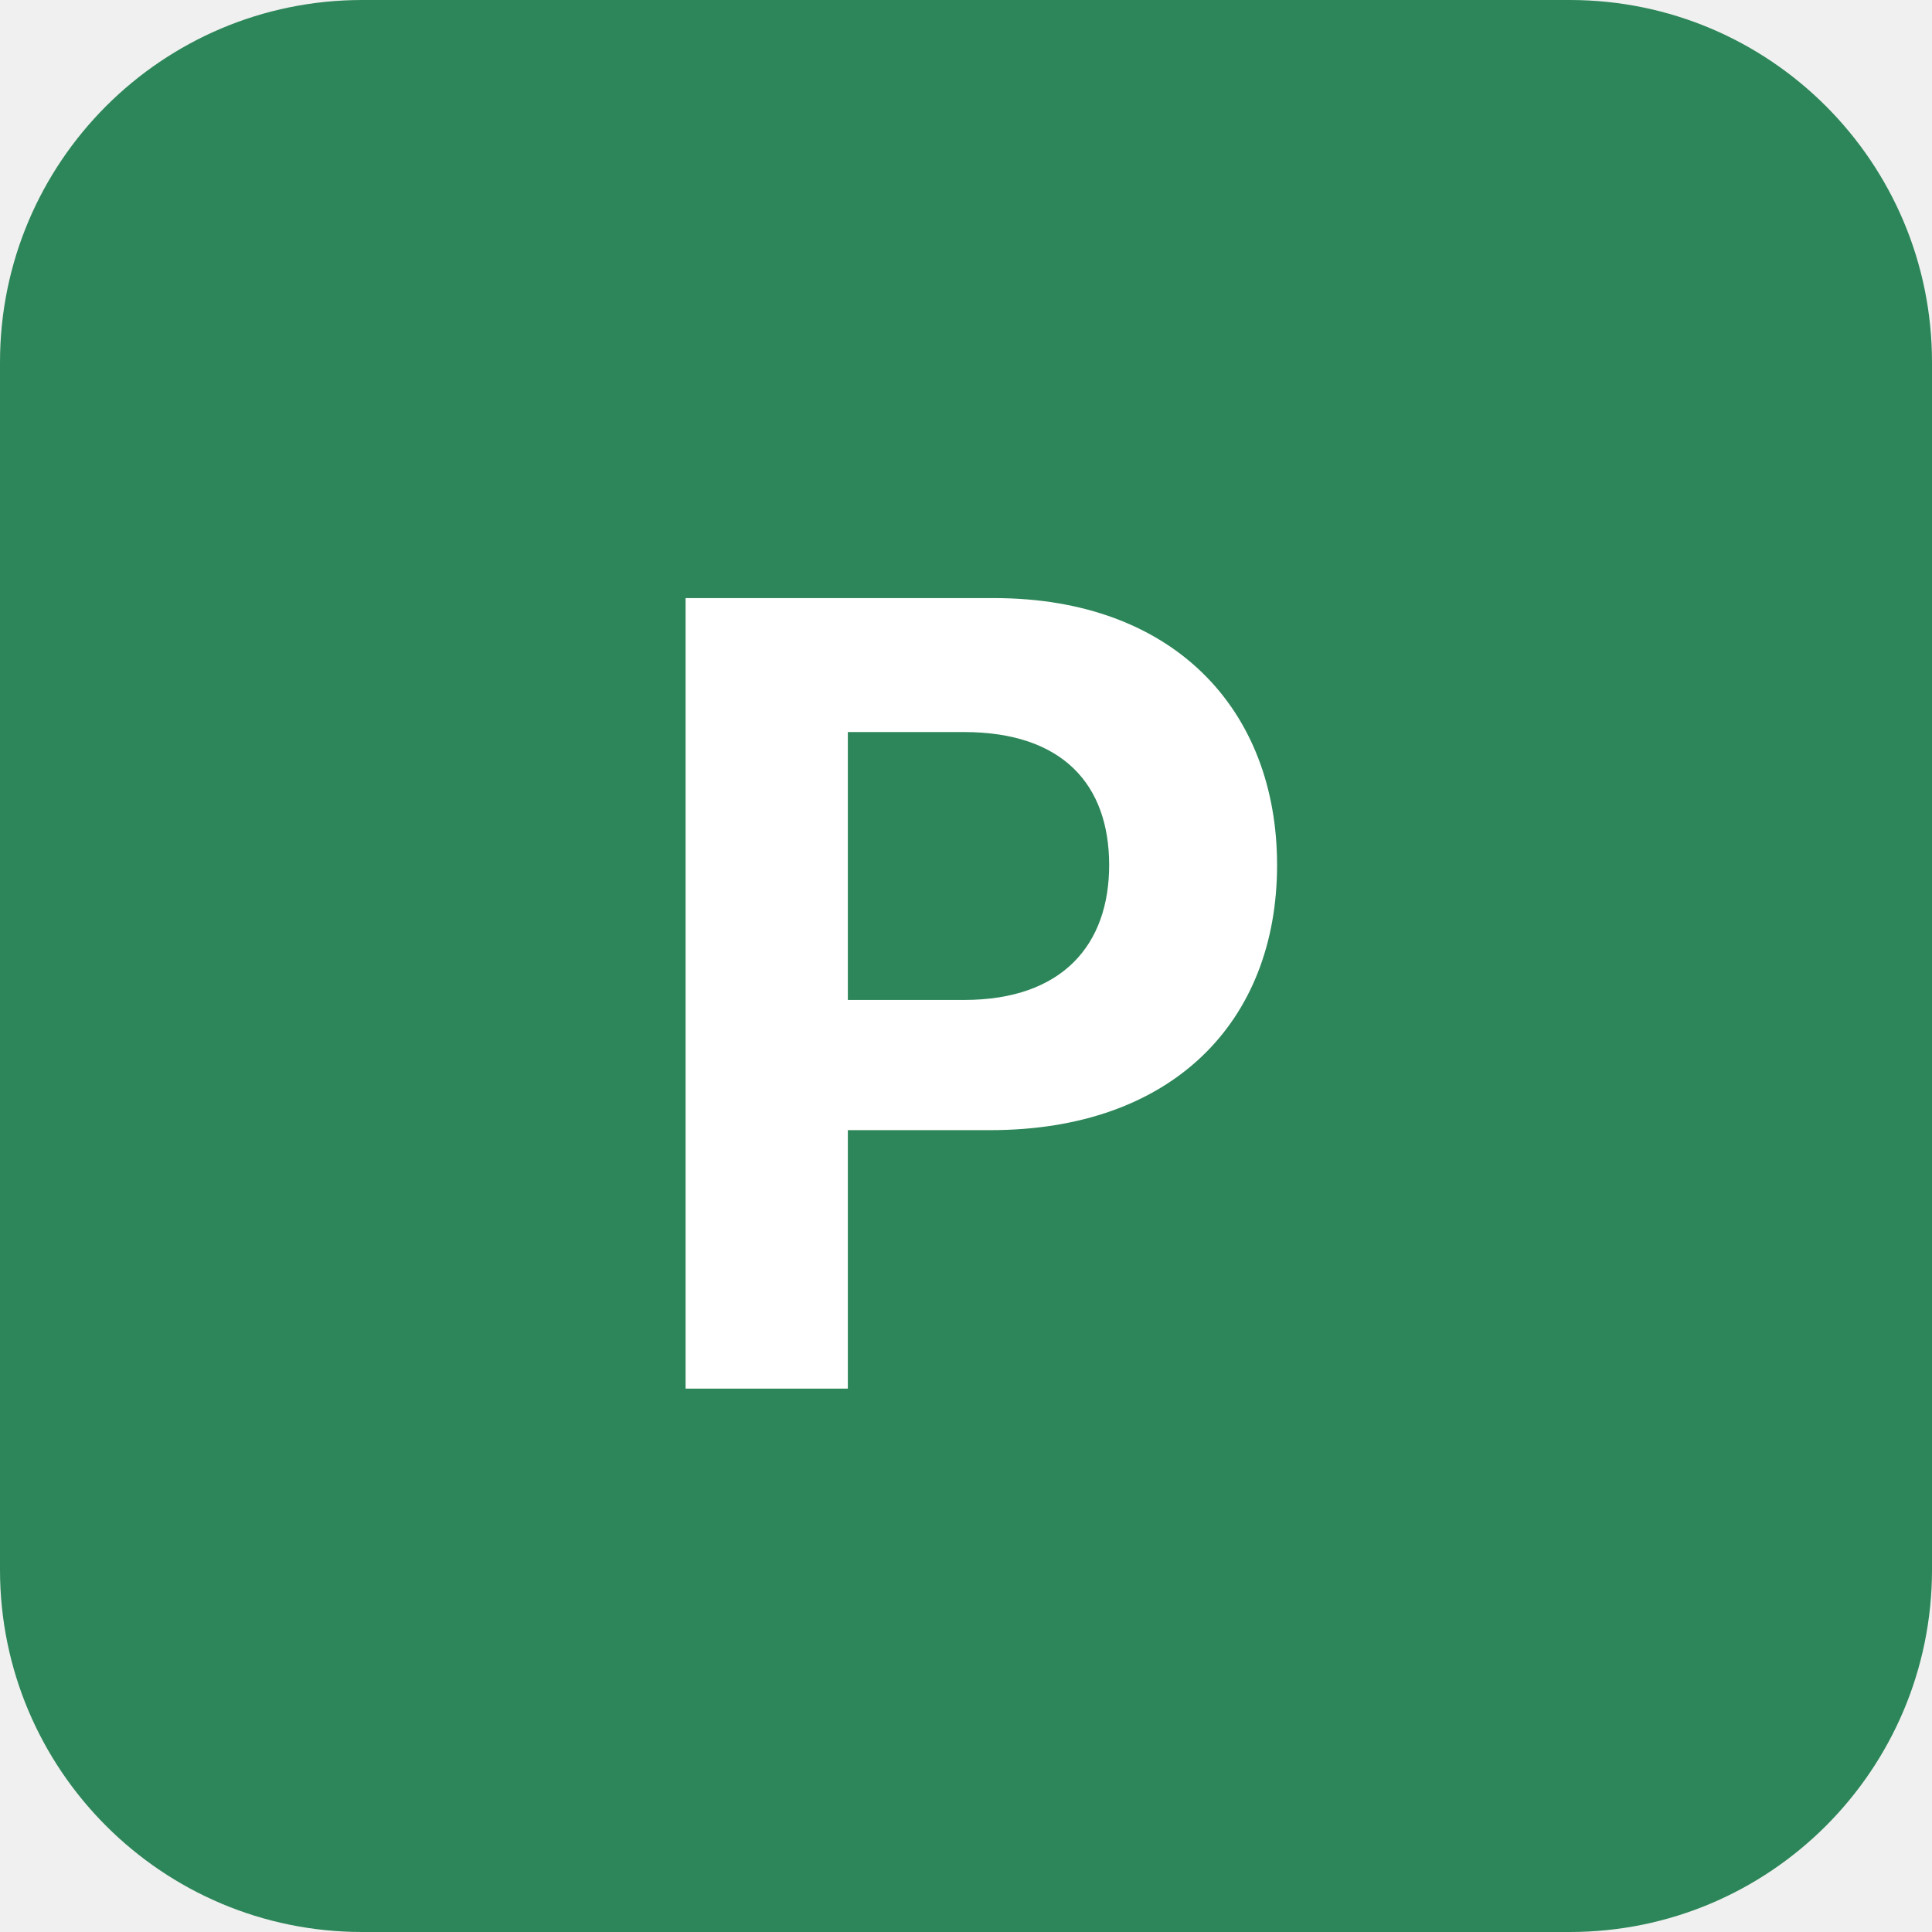
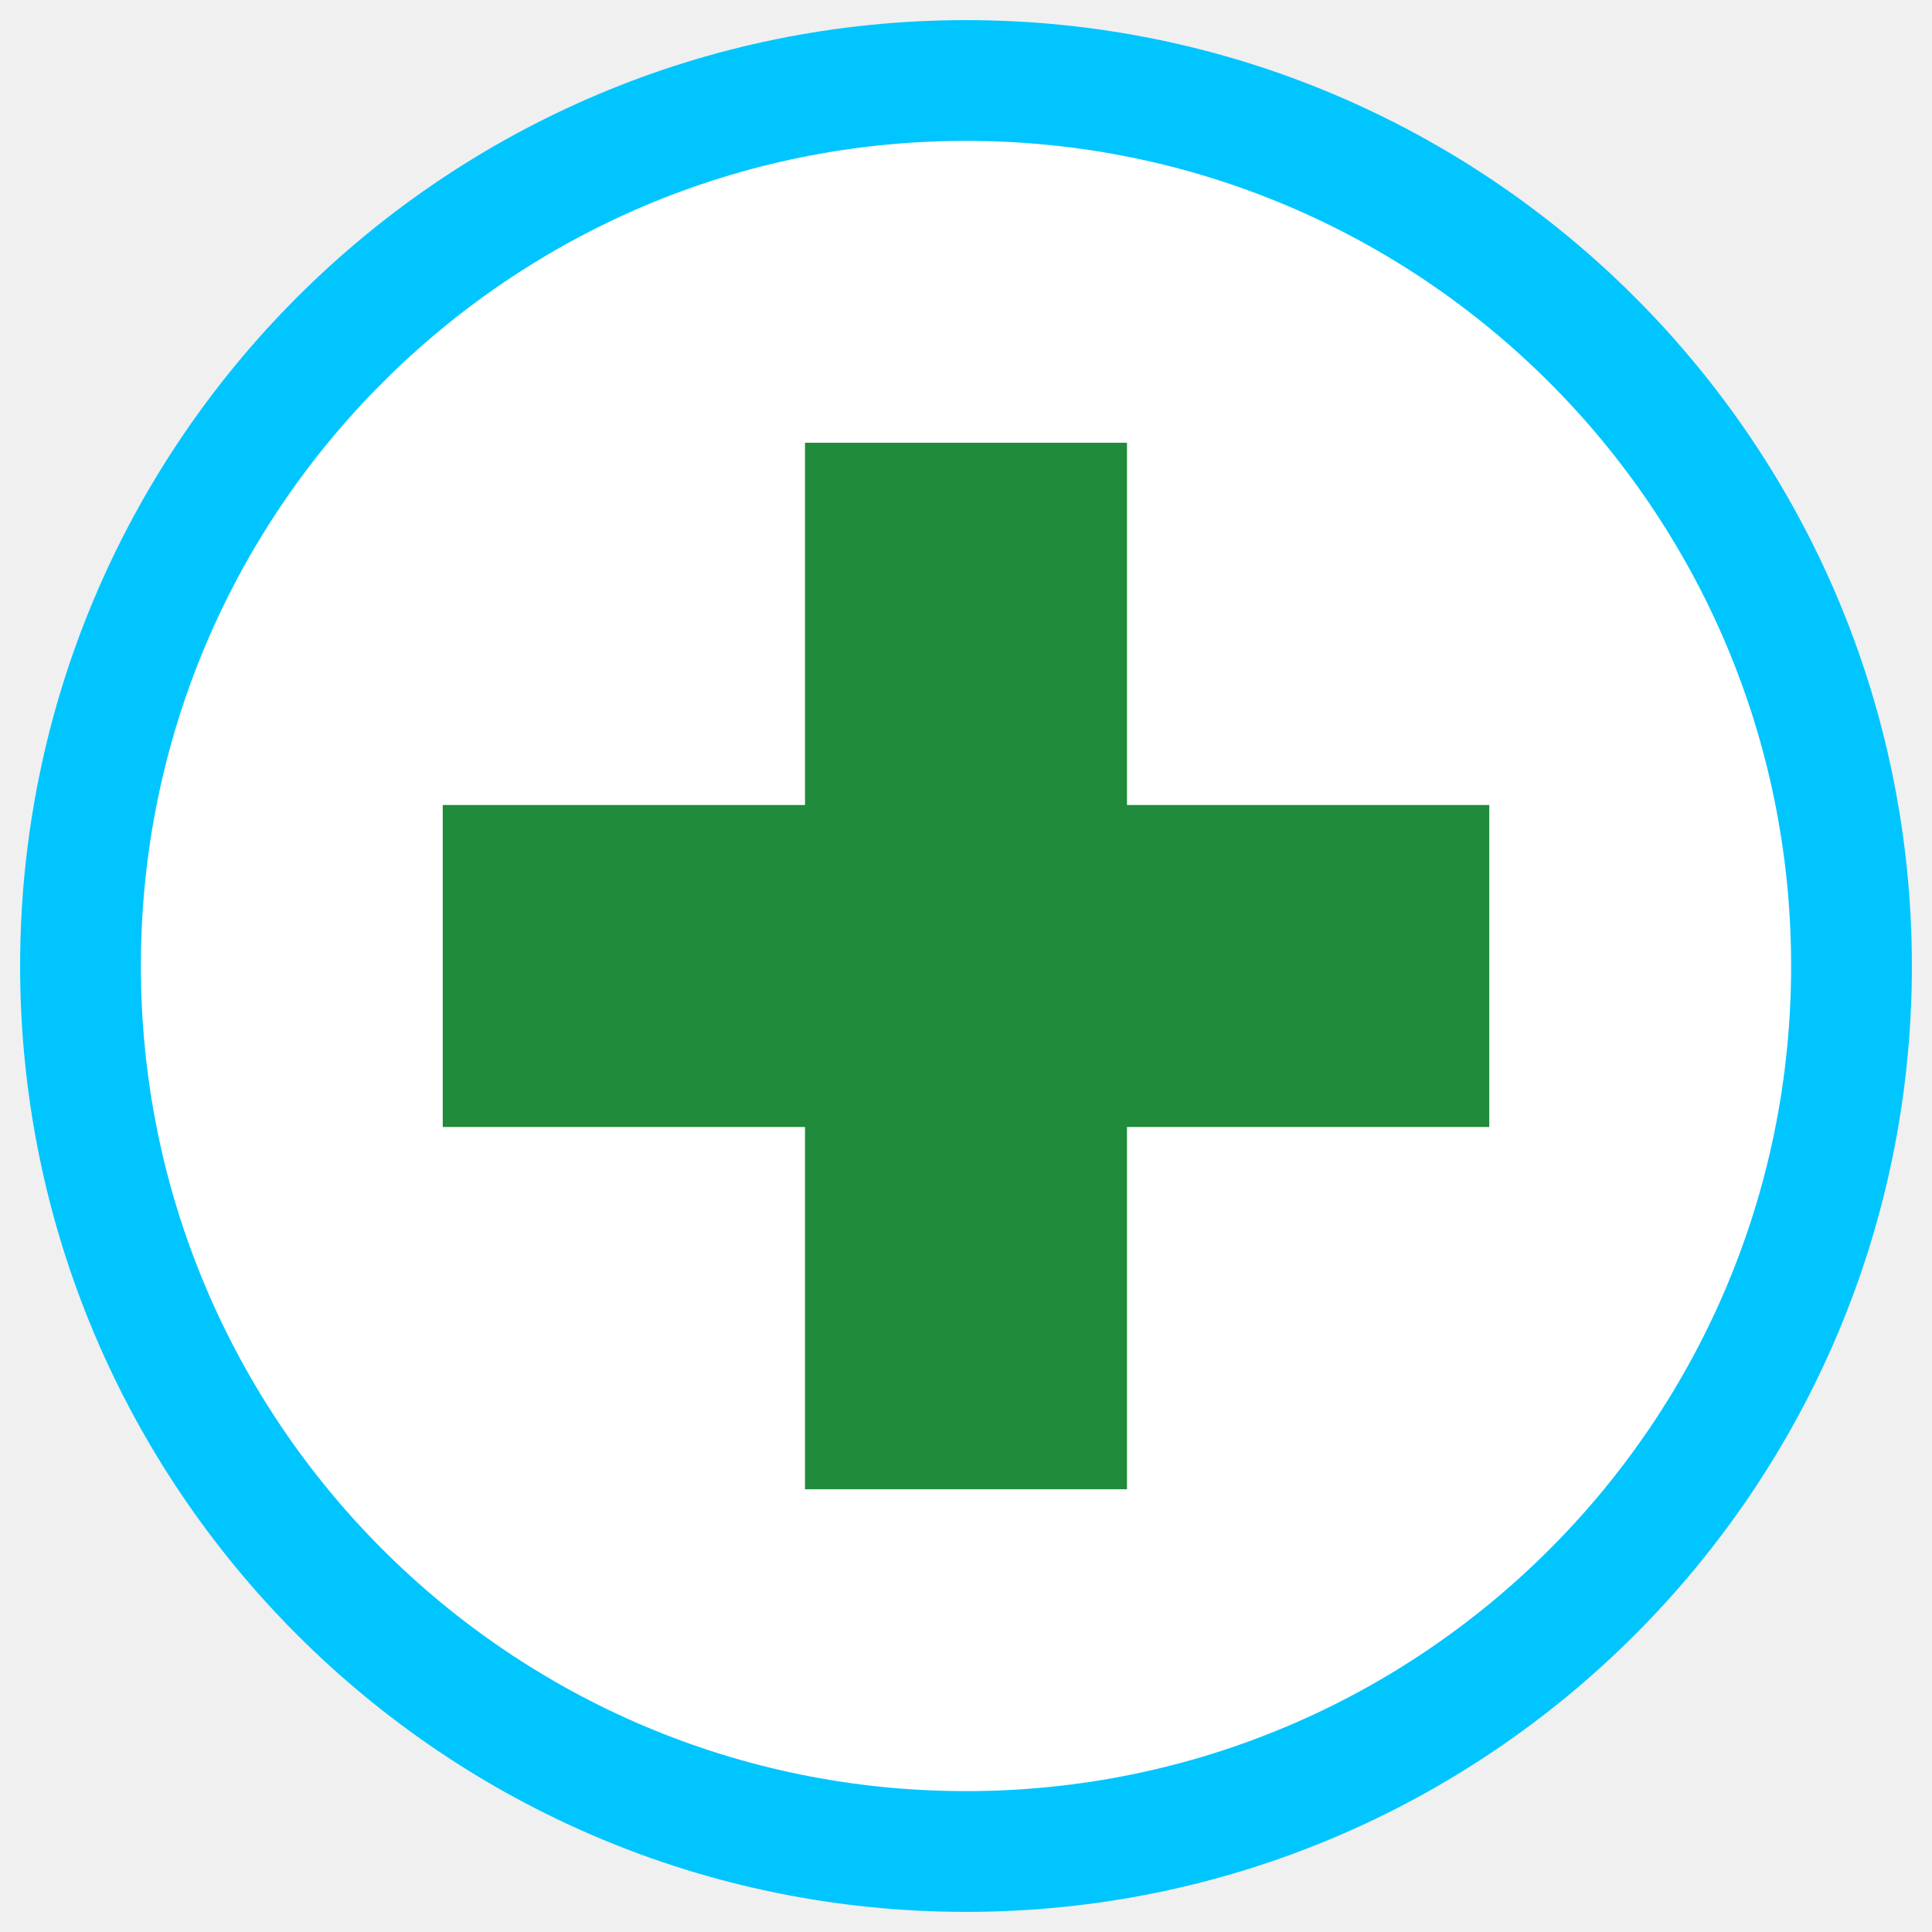
- <svg xmlns="http://www.w3.org/2000/svg" viewBox="0 0 32 32">
-   <rect width="32" height="32" rx="6" fill="#2d8659" />
-   <text x="16" y="23" text-anchor="middle" fill="white" font-family="Inter,Arial,sans-serif" font-size="18" font-weight="700">P</text>
+ <svg xmlns="http://www.w3.org/2000/svg" viewBox="0 0 48 48">
+   <circle cx="24" cy="24" r="22" fill="#fff" stroke="#00C5FF" stroke-width="3" />
+   <path d="M20 11h8v9h9v8h-9v9h-8v-9h-9v-8h9Z" fill="#1F8B3B" />
</svg>
